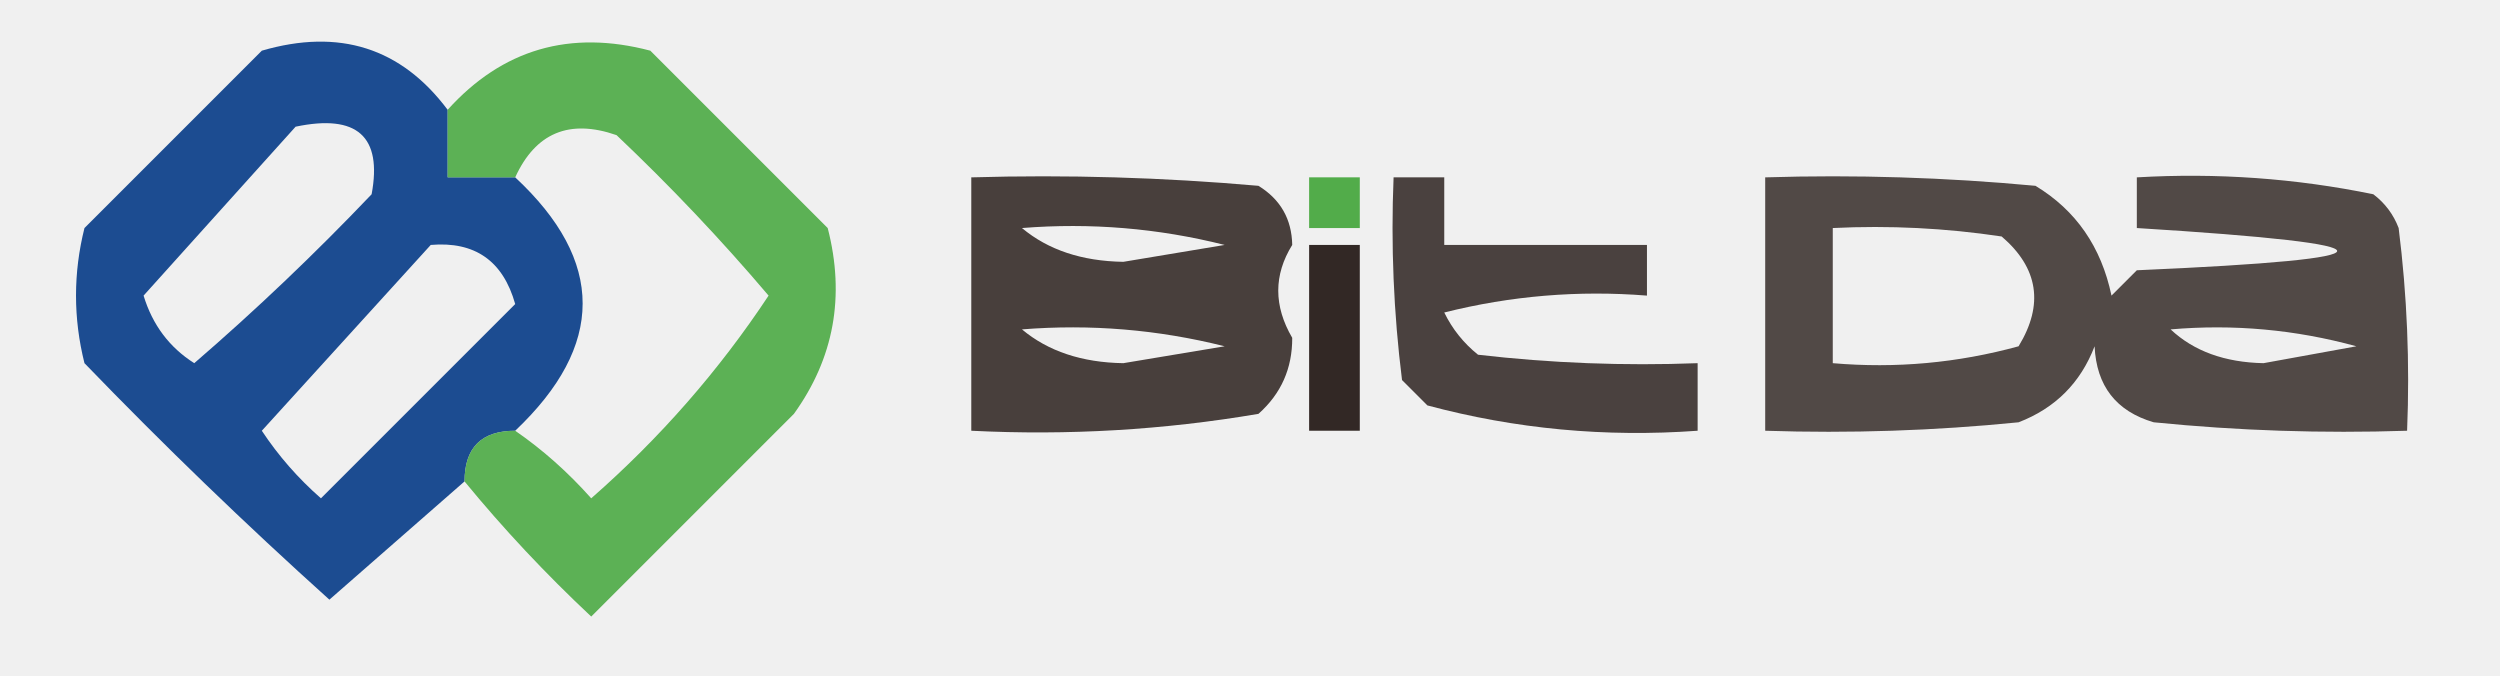
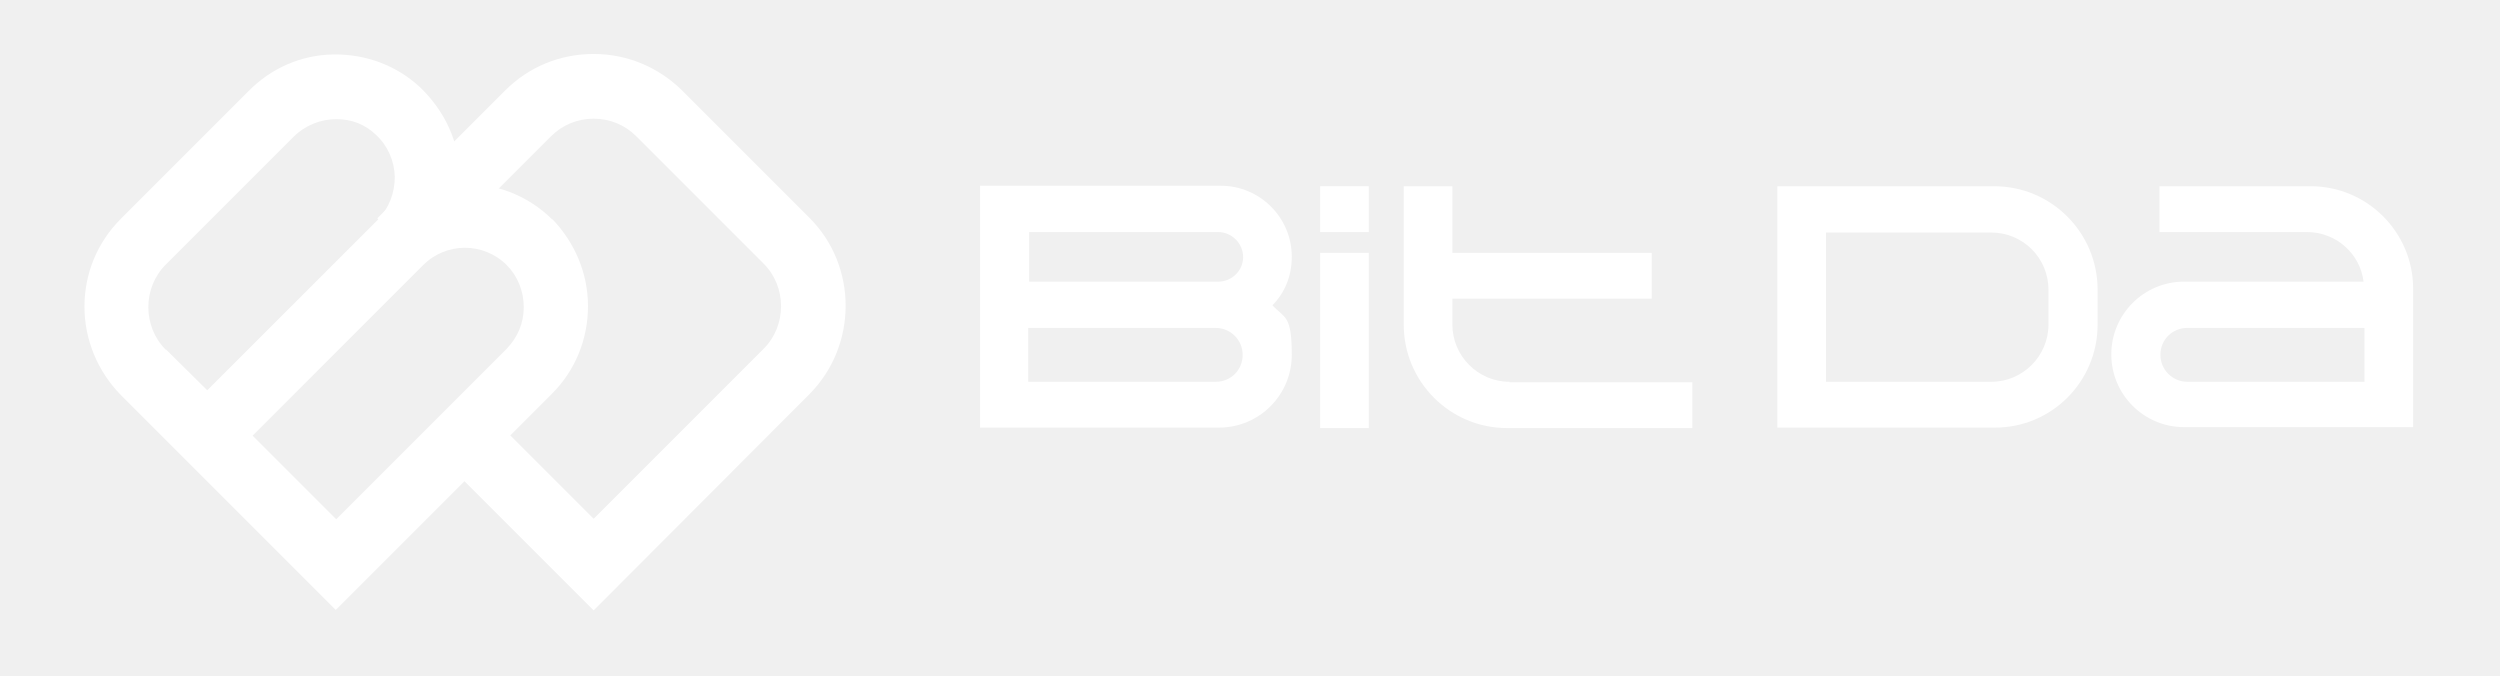
- <svg xmlns="http://www.w3.org/2000/svg" version="1.1" width="148px" height="40px" style="shape-rendering:geometricPrecision; text-rendering:geometricPrecision; image-rendering:optimizeQuality; fill-rule:evenodd; clip-rule:evenodd">
-   <g>
-     <path style="opacity:0.89" fill="#023886" d="M 26.5,6.5 C 26.5,7.833 26.5,9.167 26.5,10.5C 27.833,10.5 29.167,10.5 30.5,10.5C 35.823,15.454 35.823,20.454 30.5,25.5C 28.5,25.5 27.5,26.5 27.5,28.5C 24.853,30.811 22.186,33.144 19.5,35.5C 14.515,31.015 9.681,26.349 5,21.5C 4.333,18.833 4.333,16.167 5,13.5C 8.5,10 12,6.5 15.5,3C 20.084,1.663 23.751,2.829 26.5,6.5 Z M 17.5,7.5 C 21.138,6.737 22.638,8.07 22,11.5C 18.651,15.016 15.151,18.349 11.5,21.5C 10.026,20.564 9.026,19.23 8.5,17.5C 11.522,14.147 14.522,10.813 17.5,7.5 Z M 25.5,14.5 C 28.114,14.277 29.781,15.444 30.5,18C 26.667,21.833 22.833,25.667 19,29.5C 17.647,28.315 16.48,26.981 15.5,25.5C 18.855,21.813 22.189,18.147 25.5,14.5 Z" />
+ <svg xmlns="http://www.w3.org/2000/svg" width="148" height="40" viewBox="0 0 148 40" fill="none">
+   <g clip-path="url(#clip0_633_9986)">
+     <path d="M35.144 36.136L26.028 27.02L28.74 24.307L35.144 30.711L45.211 20.644C46.581 19.274 46.581 16.981 45.211 15.611L37.661 8.061C36.989 7.39 36.095 7.026 35.144 7.026C34.193 7.026 33.298 7.39 32.627 8.061L25.049 15.639L22.337 12.926L29.915 5.348C31.313 3.95 33.159 3.195 35.144 3.195C37.129 3.195 38.975 3.978 40.373 5.348L47.923 12.898C50.775 15.751 50.775 20.448 47.923 23.329L35.172 36.108L35.144 36.136Z" fill="white" />
+     <path d="M32.711 13.011C31.201 11.501 29.188 10.801 27.203 10.885V10.41C27.203 8.425 26.336 6.579 24.882 5.181C23.483 3.867 21.638 3.196 19.736 3.224C17.835 3.251 16.045 4.034 14.703 5.405L7.153 12.955C5.755 14.353 5 16.198 5 18.156C5 20.113 5.783 21.987 7.153 23.385L9.558 25.79L19.876 36.108L32.683 23.301C34.053 21.931 34.809 20.085 34.809 18.128C34.809 16.17 34.026 14.353 32.683 12.955L32.711 13.011ZM9.81 20.7C8.439 19.33 8.439 17.037 9.81 15.667L17.36 8.117C18.059 7.418 18.982 7.054 19.904 7.054C20.827 7.054 21.61 7.362 22.253 7.977C22.952 8.62 23.344 9.515 23.372 10.466C23.372 11.417 23.036 12.311 22.365 13.011L12.27 23.105L9.838 20.7H9.81ZM29.999 20.644L19.904 30.739L14.955 25.79L25.049 15.695C26.42 14.325 28.629 14.325 29.999 15.695C30.642 16.338 31.006 17.233 31.006 18.184C31.006 19.134 30.642 19.973 29.999 20.644Z" fill="white" />
+     <path d="M118.054 25.314H105.219V11.025H118.054C121.437 11.025 124.178 13.766 124.178 17.149V19.218C124.178 22.602 121.437 25.342 118.054 25.314ZM108.099 22.602H117.886C119.759 22.602 121.269 21.064 121.269 19.218V17.149C121.269 15.276 119.759 13.766 117.886 13.766H108.099V22.602Z" fill="white" />
+     <path d="M89.364 22.602C87.491 22.602 85.981 21.064 85.981 19.218V17.681H97.781V14.968H85.981V11.025H83.101V19.218C83.101 22.602 85.841 25.342 89.225 25.342H100.186V22.63H89.364V22.602Z" fill="white" />
+     <path d="M136.734 11.025H127.841V13.737H136.566C138.3 13.737 139.726 15.023 139.921 16.673H129.296C126.919 16.673 124.989 18.603 124.989 20.979C124.989 23.356 126.919 25.286 129.296 25.286H142.858V17.093C142.858 13.737 140.117 10.997 136.734 11.025ZM139.977 22.601H129.491C128.624 22.601 127.897 21.902 127.897 21.007C127.897 20.113 128.596 19.413 129.491 19.413H139.977V22.601Z" fill="white" />
+     <path d="M76.473 15.191C76.473 12.871 74.572 10.997 72.279 10.997H58.018V25.314H72.167C74.544 25.314 76.473 23.385 76.473 21.008C76.473 18.631 76.054 18.855 75.327 18.072C76.054 17.345 76.473 16.338 76.473 15.22V15.191ZM71.971 22.602H60.87V19.414H71.971C72.838 19.414 73.565 20.113 73.565 21.008C73.565 21.903 72.866 22.602 71.971 22.602ZM72.111 16.674H60.926V13.737H72.111C72.922 13.737 73.593 14.409 73.593 15.22C73.593 16.03 72.922 16.674 72.111 16.674Z" fill="white" />
+     <path d="M81.031 14.968H78.151V25.342H81.031V14.968Z" fill="white" />
+     <path d="M81.031 11.025H78.151V13.738H81.031V11.025Z" fill="white" />
  </g>
-   <g>
-     <path style="opacity:0.84" fill="#40a538" d="M 27.5,28.5 C 27.5,26.5 28.5,25.5 30.5,25.5C 32.129,26.625 33.629,27.959 35,29.5C 39.059,25.944 42.559,21.944 45.5,17.5C 42.683,14.182 39.683,11.015 36.5,8C 33.706,7.028 31.706,7.861 30.5,10.5C 29.167,10.5 27.833,10.5 26.5,10.5C 26.5,9.167 26.5,7.833 26.5,6.5C 29.738,2.912 33.738,1.745 38.5,3C 42,6.5 45.5,10 49,13.5C 50.04,17.533 49.374,21.2 47,24.5C 43,28.5 39,32.5 35,36.5C 32.295,33.964 29.795,31.297 27.5,28.5 Z" />
-   </g>
-   <g>
-     <path style="opacity:0.819" fill="#231815" d="M 57.5,10.5 C 63.176,10.334 68.843,10.501 74.5,11C 75.805,11.804 76.471,12.971 76.5,14.5C 75.397,16.277 75.397,18.111 76.5,20C 76.507,21.812 75.84,23.312 74.5,24.5C 68.895,25.454 63.229,25.788 57.5,25.5C 57.5,20.5 57.5,15.5 57.5,10.5 Z M 60.5,13.5 C 64.555,13.176 68.555,13.509 72.5,14.5C 70.5,14.833 68.5,15.167 66.5,15.5C 64.048,15.461 62.048,14.794 60.5,13.5 Z M 60.5,19.5 C 64.555,19.176 68.555,19.509 72.5,20.5C 70.5,20.833 68.5,21.167 66.5,21.5C 64.048,21.461 62.048,20.794 60.5,19.5 Z" />
-   </g>
-   <g>
-     <path style="opacity:0.906" fill="#41a538" d="M 77.5,10.5 C 78.5,10.5 79.5,10.5 80.5,10.5C 80.5,11.5 80.5,12.5 80.5,13.5C 79.5,13.5 78.5,13.5 77.5,13.5C 77.5,12.5 77.5,11.5 77.5,10.5 Z" />
-   </g>
-   <g>
-     <path style="opacity:0.807" fill="#231815" d="M 82.5,10.5 C 83.5,10.5 84.5,10.5 85.5,10.5C 85.5,11.833 85.5,13.167 85.5,14.5C 89.5,14.5 93.5,14.5 97.5,14.5C 97.5,15.5 97.5,16.5 97.5,17.5C 93.445,17.176 89.445,17.509 85.5,18.5C 85.977,19.478 86.643,20.311 87.5,21C 91.821,21.499 96.154,21.666 100.5,21.5C 100.5,22.833 100.5,24.167 100.5,25.5C 95.041,25.897 89.708,25.397 84.5,24C 84,23.5 83.5,23 83,22.5C 82.501,18.514 82.335,14.514 82.5,10.5 Z" />
-   </g>
-   <g>
-     <path style="opacity:0.774" fill="#231815" d="M 104.5,10.5 C 109.844,10.334 115.177,10.501 120.5,11C 122.894,12.448 124.394,14.614 125,17.5C 125.5,17 126,16.5 126.5,16C 142.314,15.313 142.314,14.479 126.5,13.5C 126.5,12.5 126.5,11.5 126.5,10.5C 131.233,10.223 135.9,10.556 140.5,11.5C 141.192,12.025 141.692,12.692 142,13.5C 142.499,17.486 142.666,21.486 142.5,25.5C 137.489,25.666 132.489,25.499 127.5,25C 125.277,24.348 124.11,22.848 124,20.5C 123.167,22.667 121.667,24.167 119.5,25C 114.511,25.499 109.511,25.666 104.5,25.5C 104.5,20.5 104.5,15.5 104.5,10.5 Z M 108.5,13.5 C 111.85,13.335 115.183,13.502 118.5,14C 120.673,15.865 121.007,18.031 119.5,20.5C 115.893,21.489 112.226,21.823 108.5,21.5C 108.5,18.833 108.5,16.167 108.5,13.5 Z M 128.5,19.5 C 132.226,19.177 135.893,19.511 139.5,20.5C 137.667,20.833 135.833,21.167 134,21.5C 131.705,21.453 129.871,20.787 128.5,19.5 Z" />
-   </g>
-   <g>
-     <path style="opacity:0.922" fill="#231815" d="M 77.5,14.5 C 78.5,14.5 79.5,14.5 80.5,14.5C 80.5,18.167 80.5,21.833 80.5,25.5C 79.5,25.5 78.5,25.5 77.5,25.5C 77.5,21.833 77.5,18.167 77.5,14.5 Z" />
-   </g>
+   <defs>
+     <clipPath id="clip0_633_9986">
+       <rect width="137.857" height="33.276" fill="white" transform="translate(5 3)" />
+     </clipPath>
+   </defs>
</svg>
